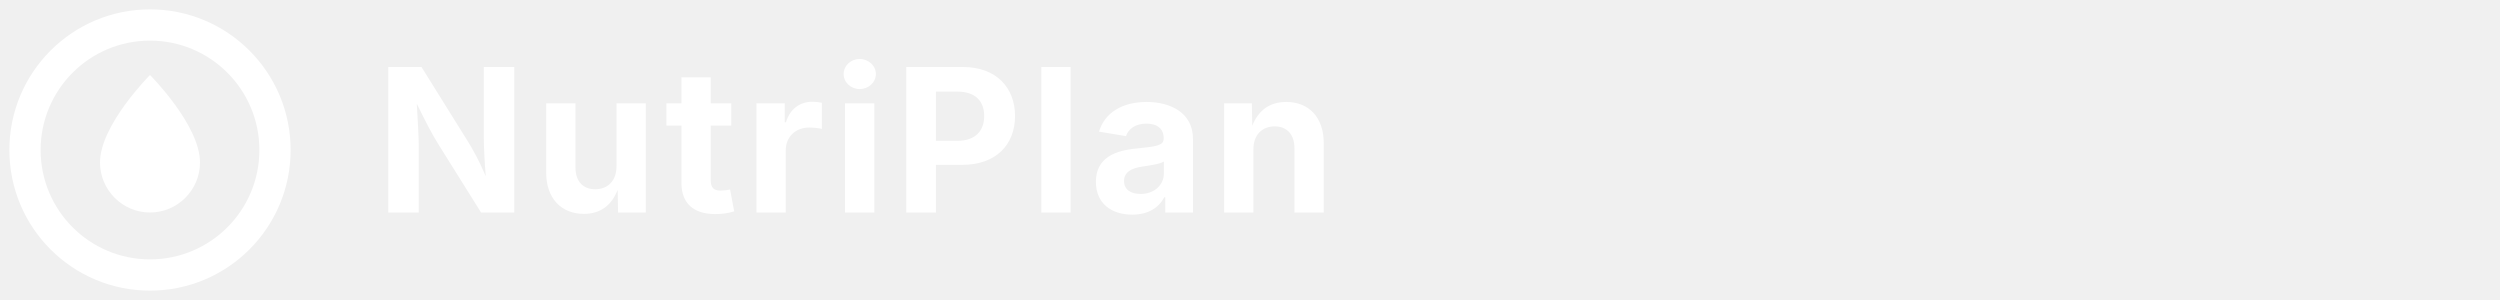
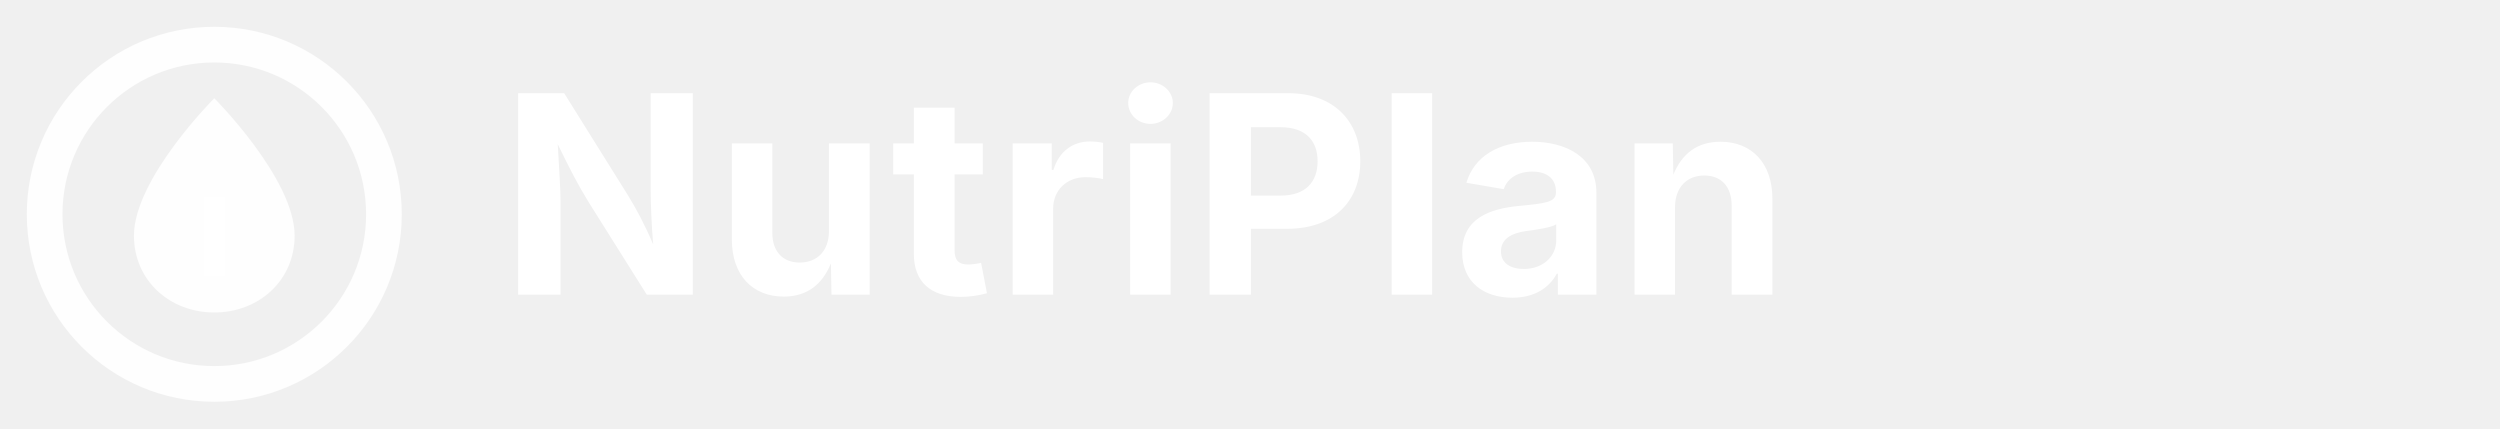
- <svg xmlns="http://www.w3.org/2000/svg" width="200" height="24" viewBox="0 0 200 24" fill="none">
-   <circle cx="12" cy="12" r="10" stroke="white" stroke-width="2.5" fill="none" />
-   <path d="M12 6C12 6 8 10 8 13C8 15.2 9.8 17 12 17C14.2 17 16 15.2 16 13C16 10 12 6 12 6Z" fill="white" />
-   <text x="30" y="17" font-family="system-ui, -apple-system, sans-serif" font-size="16" font-weight="700" fill="white" letter-spacing="0.5">NutriPlan</text>
+ <svg xmlns="http://www.w3.org/2000/svg" width="140" height="24" viewBox="0 0 140 24" fill="none">
+   <circle cx="12" cy="12" r="9.5" stroke="white" stroke-width="2" fill="none" opacity="0.9" />
+   <path d="M12 5.5C12 5.5 7.5 10 7.5 13.2C7.5 15.7 9.5 17.5 12 17.5C14.5 17.5 16.5 15.7 16.5 13.2C16.5 10 12 5.5 12 5.5Z" fill="white" opacity="0.9" />
+   <line x1="12" y1="11" x2="12" y2="15.5" stroke="white" stroke-width="1.2" opacity="0.5" />
+   <line x1="10" y1="13" x2="12" y2="11.5" stroke="white" stroke-width="1" opacity="0.4" />
+   <line x1="14" y1="13" x2="12" y2="11.5" stroke="white" stroke-width="1" opacity="0.4" />
+   <text x="28" y="16.5" font-family="Inter, system-ui, sans-serif" font-size="15.5" font-weight="700" fill="white" letter-spacing="0.2">NutriPlan</text>
</svg>
